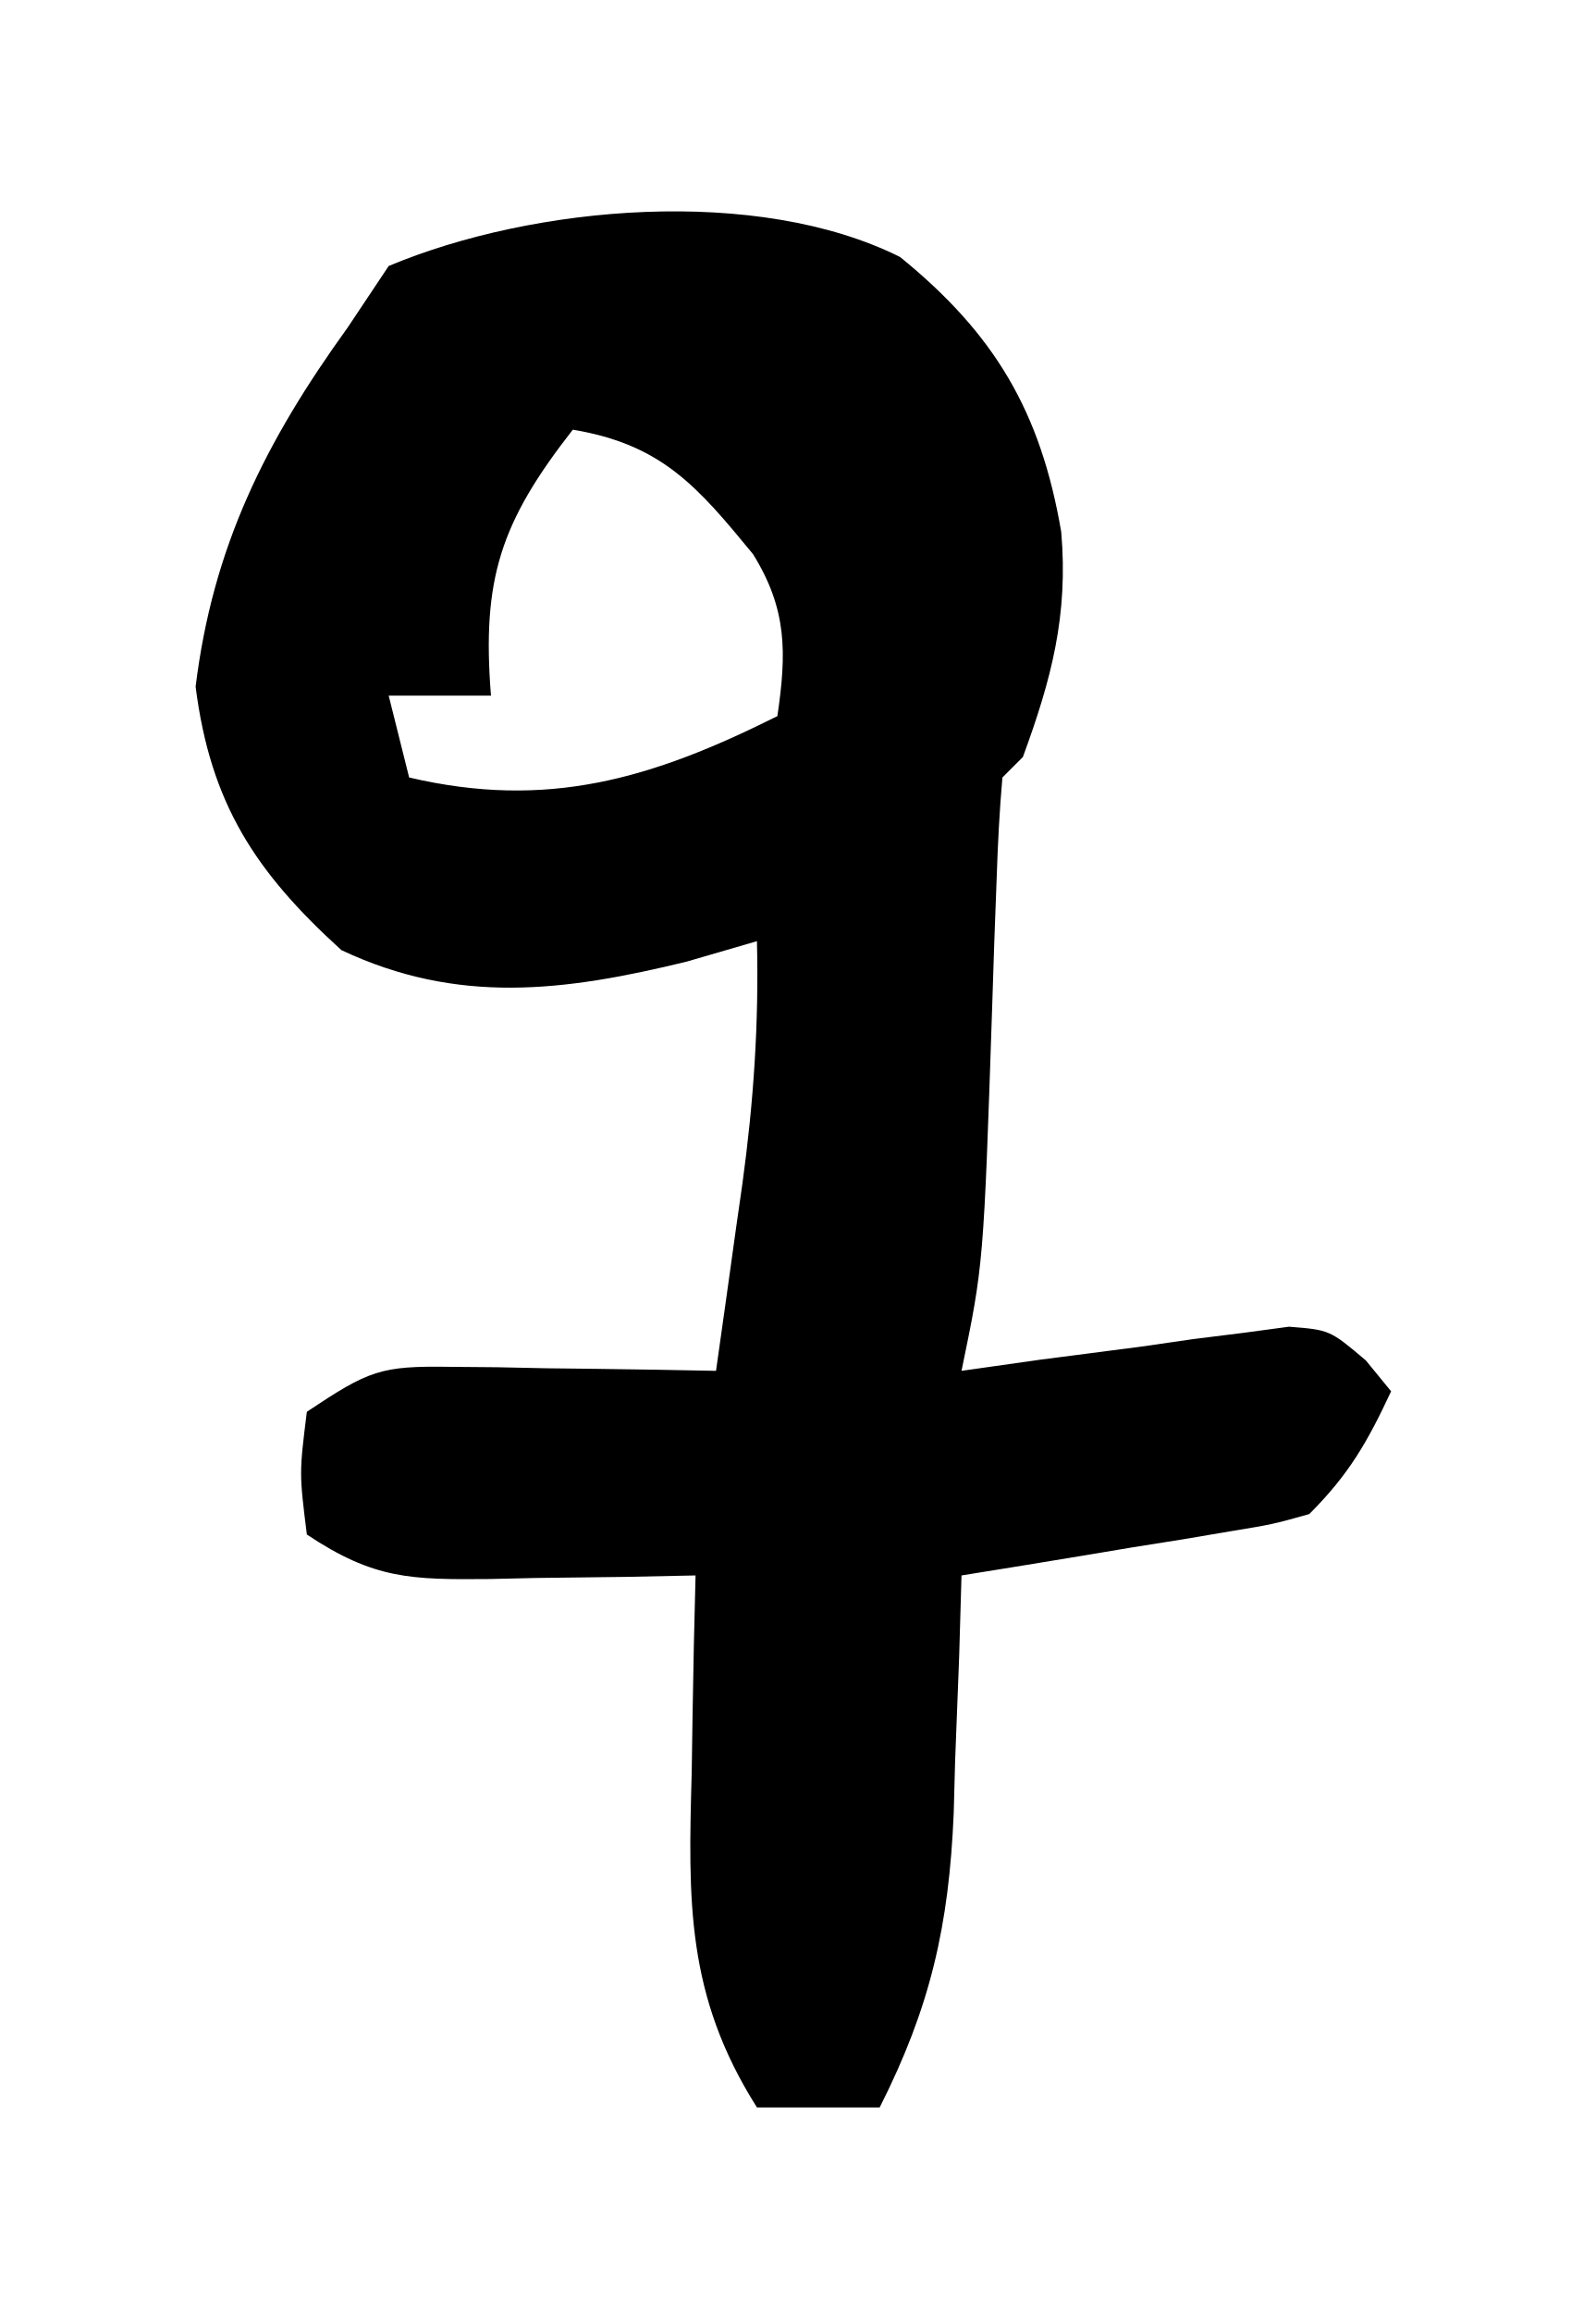
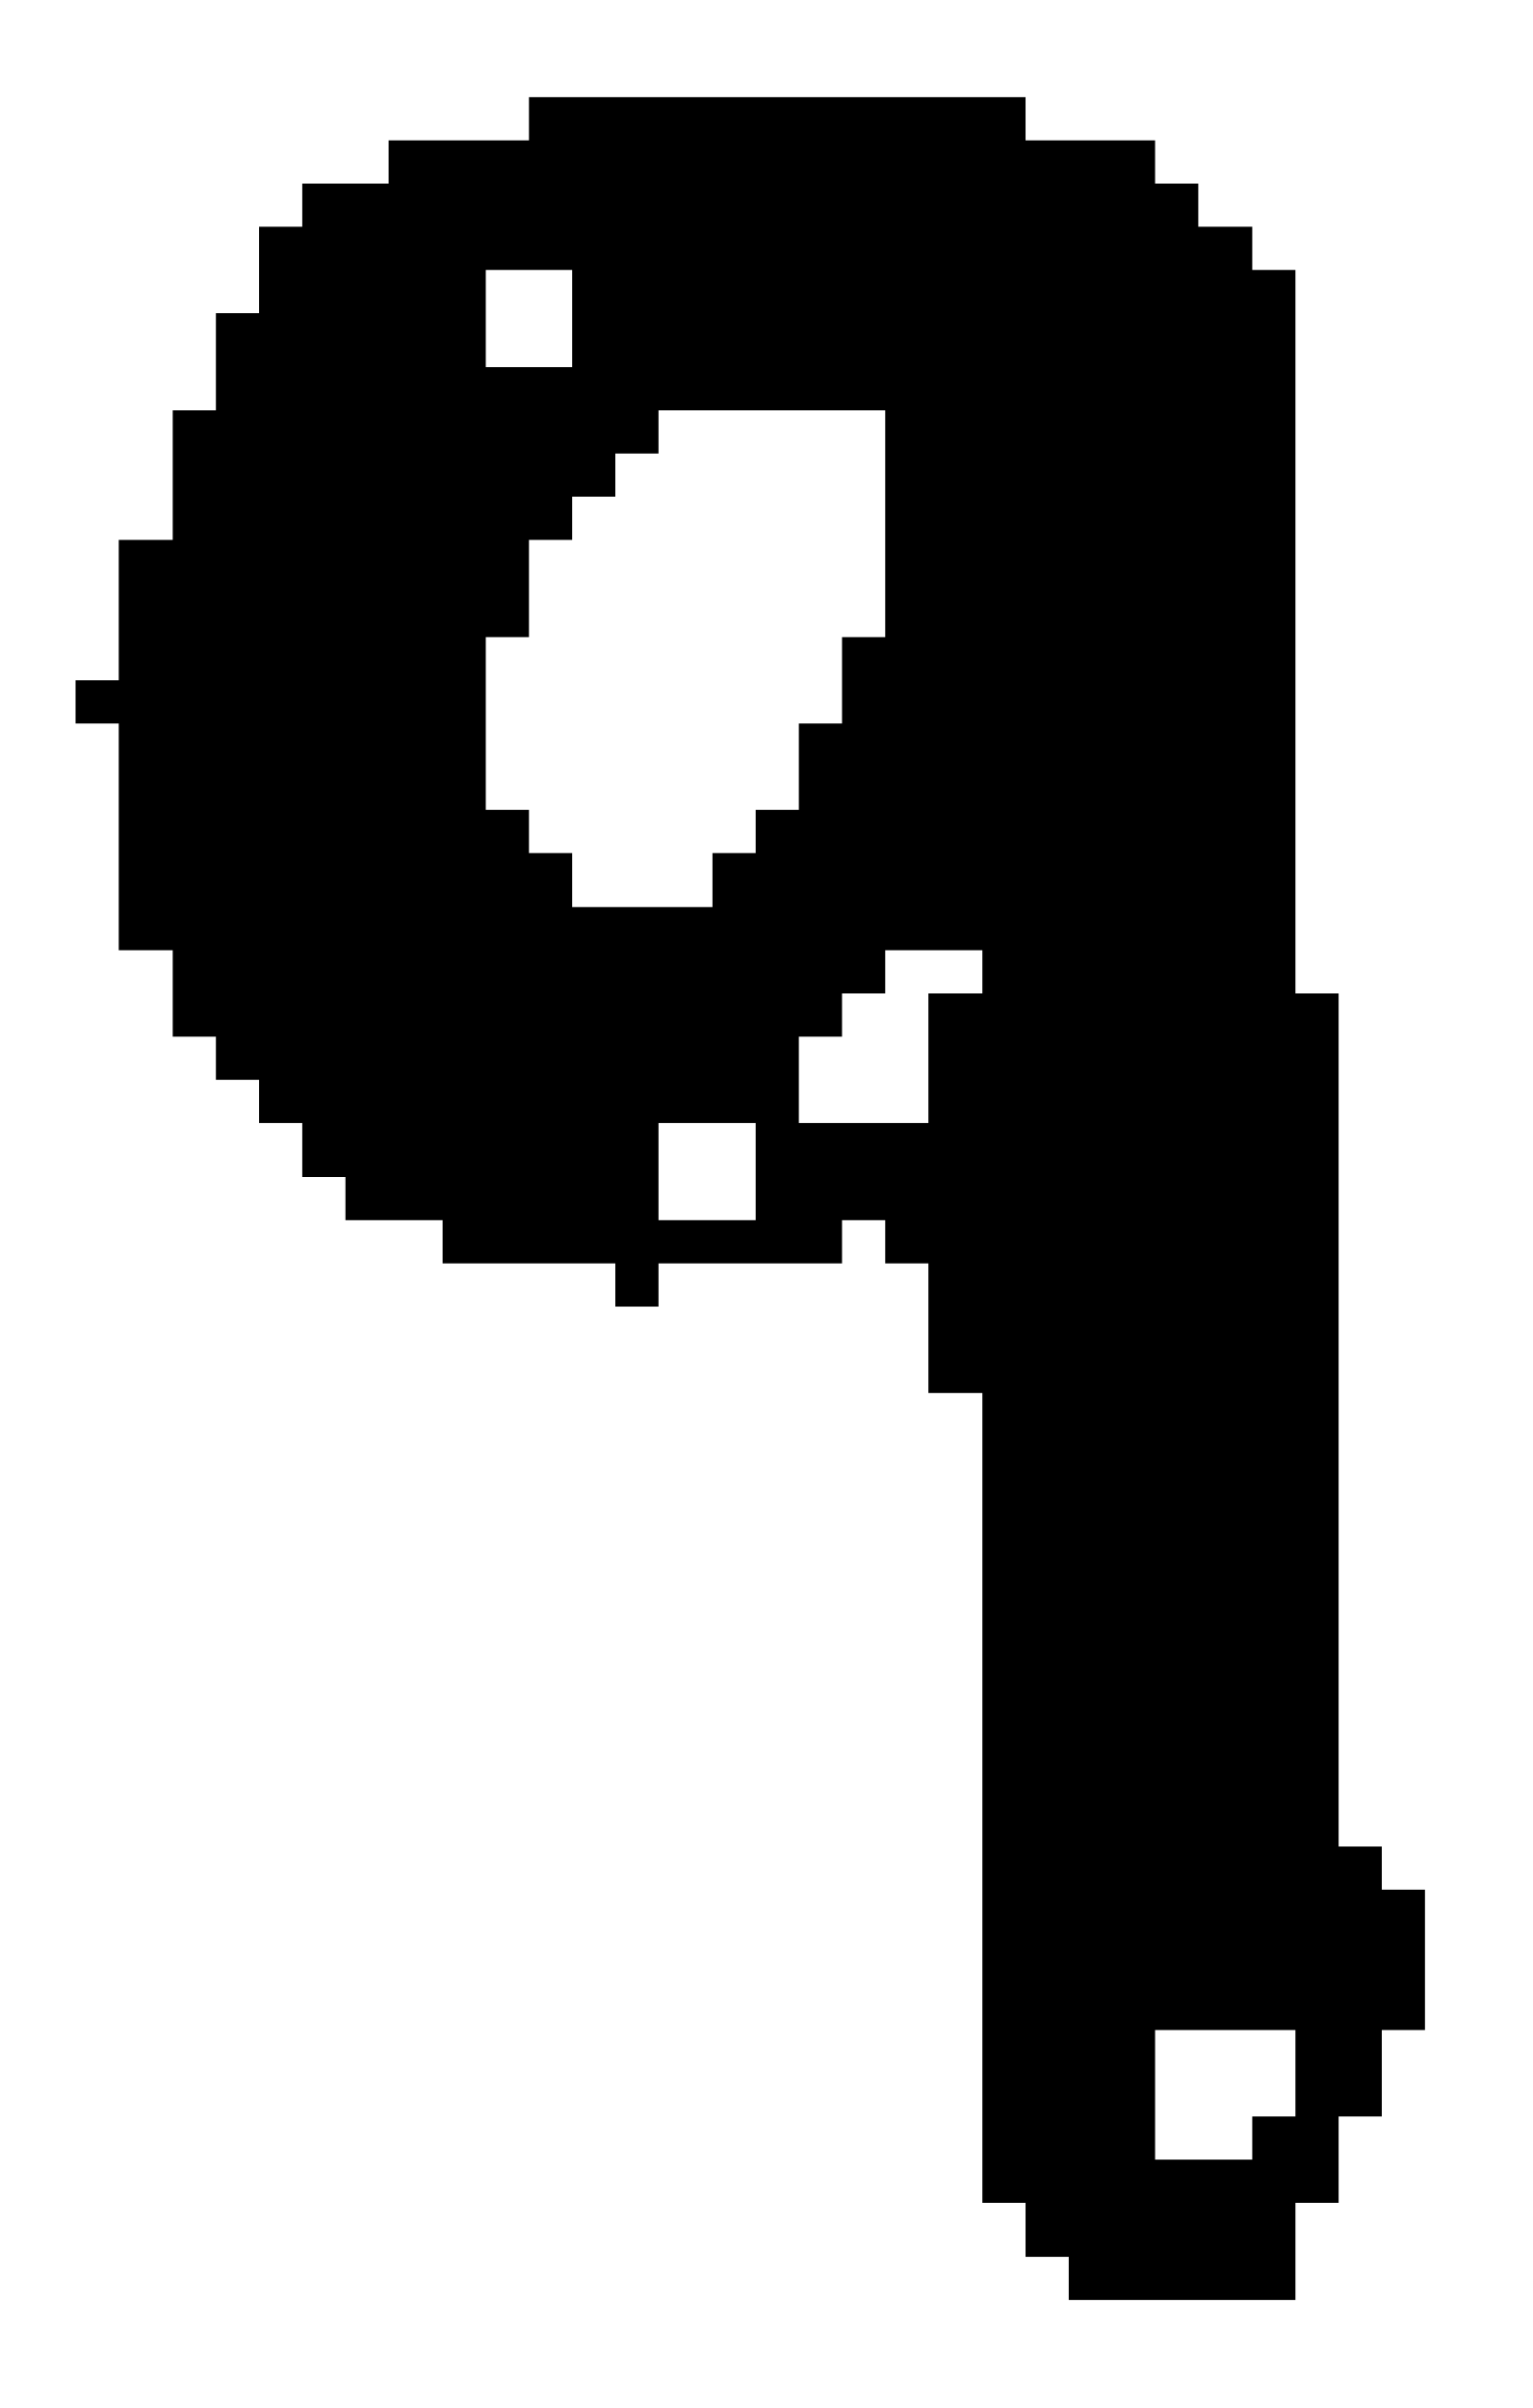
- <svg xmlns="http://www.w3.org/2000/svg" version="1.1" width="78" height="113">
-   <path d="M0 0 C4.624 3.757 6.872 7.556 7.875 13.438 C8.224 17.503 7.4 20.625 6 24.438 C5.835 24.602 5.835 24.602 5 25.438 C4.855 27.073 4.773 28.714 4.719 30.355 C4.681 31.363 4.644 32.37 4.605 33.408 C4.571 34.47 4.536 35.531 4.5 36.625 C4.079 49.231 4.079 49.231 3 54.438 C4.265 54.258 5.529 54.079 6.832 53.895 C8.492 53.679 10.152 53.464 11.812 53.25 C12.229 53.19 12.229 53.19 14.338 52.885 C15.14 52.785 15.943 52.685 16.77 52.582 C17.508 52.483 18.246 52.383 19.007 52.281 C21 52.438 21 52.438 22.764 53.928 C23.172 54.426 23.58 54.924 24 55.438 C22.848 57.906 21.952 59.485 20 61.438 C18.212 61.94 18.212 61.94 16.086 62.289 C15.706 62.354 15.706 62.354 13.781 62.68 C12.987 62.806 12.193 62.932 11.375 63.062 C10.974 63.13 10.974 63.13 8.945 63.469 C6.965 63.799 4.983 64.119 3 64.438 C2.963 65.728 2.925 67.018 2.887 68.348 C2.821 70.065 2.755 71.783 2.688 73.5 C2.665 74.348 2.642 75.195 2.619 76.068 C2.386 81.551 1.482 85.533 -1 90.438 C-2.98 90.438 -4.96 90.438 -7 90.438 C-10.472 84.952 -10.362 80.323 -10.188 74.062 C-10.181 73.599 -10.181 73.599 -10.146 71.254 C-10.111 68.981 -10.062 66.71 -10 64.438 C-10.56 64.449 -10.56 64.449 -13.395 64.508 C-14.867 64.527 -16.34 64.545 -17.812 64.562 C-18.55 64.579 -19.288 64.596 -20.049 64.613 C-23.912 64.648 -25.709 64.631 -29 62.438 C-29.375 59.438 -29.375 59.438 -29 56.438 C-25.953 54.406 -25.399 54.191 -21.988 54.242 C-21.231 54.249 -20.474 54.255 -19.693 54.262 C-18.908 54.278 -18.122 54.295 -17.312 54.312 C-16.515 54.322 -15.718 54.331 -14.896 54.34 C-12.931 54.363 -10.965 54.399 -9 54.438 C-8.662 52.063 -8.329 49.688 -8 47.312 C-7.905 46.647 -7.809 45.982 -7.711 45.297 C-7.164 41.311 -6.9 37.459 -7 33.438 C-7.567 33.602 -7.567 33.602 -10.438 34.438 C-16.426 35.9 -21.629 36.556 -27.312 33.875 C-31.533 30.047 -33.713 26.695 -34.438 21 C-33.596 14.151 -31.032 9.03 -27 3.438 C-26.34 2.447 -25.68 1.457 -25 0.438 C-17.904 -2.538 -6.971 -3.486 0 0 Z M-16 8.438 C-19.523 12.951 -20.457 15.721 -20 21.438 C-21.65 21.438 -23.3 21.438 -25 21.438 C-24.67 22.758 -24.34 24.078 -24 25.438 C-17.241 27.019 -12.148 25.512 -6 22.438 C-5.547 19.345 -5.517 17.215 -7.195 14.516 C-9.916 11.207 -11.648 9.166 -16 8.438 Z " fill="#000000" transform="translate(44,12.5625)" />
+ <svg xmlns="http://www.w3.org/2000/svg" version="1.1" width="142" height="223">
+   <path d="M0 0 C15.18 0 30.36 0 46 0 C46 1.32 46 2.64 46 4 C49.96 4 53.92 4 58 4 C58 5.32 58 6.64 58 8 C59.32 8 60.64 8 62 8 C62 9.32 62 10.64 62 12 C63.65 12 65.3 12 67 12 C67 13.32 67 14.64 67 16 C68.32 16 69.64 16 71 16 C71 38.11 71 60.22 71 83 C72.32 83 73.64 83 75 83 C75 109.07 75 135.14 75 162 C76.32 162 77.64 162 79 162 C79 163.32 79 164.64 79 166 C80.32 166 81.64 166 83 166 C83 170.29 83 174.58 83 179 C81.68 179 80.36 179 79 179 C79 181.64 79 184.28 79 187 C77.68 187 76.36 187 75 187 C75 189.64 75 192.28 75 195 C73.68 195 72.36 195 71 195 C71 197.97 71 200.94 71 204 C64.07 204 57.14 204 50 204 C50 202.68 50 201.36 50 200 C48.68 200 47.36 200 46 200 C46 198.35 46 196.7 46 195 C44.68 195 43.36 195 42 195 C42 170.25 42 145.5 42 120 C40.35 120 38.7 120 37 120 C37 116.04 37 112.08 37 108 C35.68 108 34.36 108 33 108 C33 106.68 33 105.36 33 104 C31.68 104 30.36 104 29 104 C29 105.32 29 106.64 29 108 C23.39 108 17.78 108 12 108 C12 109.32 12 110.64 12 112 C10.68 112 9.36 112 8 112 C8 110.68 8 109.36 8 108 C2.72 108 -2.56 108 -8 108 C-8 106.68 -8 105.36 -8 104 C-10.97 104 -13.94 104 -17 104 C-17 102.68 -17 101.36 -17 100 C-18.32 100 -19.64 100 -21 100 C-21 98.35 -21 96.7 -21 95 C-22.32 95 -23.64 95 -25 95 C-25 93.68 -25 92.36 -25 91 C-26.32 91 -27.64 91 -29 91 C-29 89.68 -29 88.36 -29 87 C-30.32 87 -31.64 87 -33 87 C-33 84.36 -33 81.72 -33 79 C-34.65 79 -36.3 79 -38 79 C-38 72.07 -38 65.14 -38 58 C-39.32 58 -40.64 58 -42 58 C-42 56.68 -42 55.36 -42 54 C-40.68 54 -39.36 54 -38 54 C-38 49.71 -38 45.42 -38 41 C-36.35 41 -34.7 41 -33 41 C-33 37.04 -33 33.08 -33 29 C-31.68 29 -30.36 29 -29 29 C-29 26.03 -29 23.06 -29 20 C-27.68 20 -26.36 20 -25 20 C-25 17.36 -25 14.72 -25 12 C-23.68 12 -22.36 12 -21 12 C-21 10.68 -21 9.36 -21 8 C-18.36 8 -15.72 8 -13 8 C-13 6.68 -13 5.36 -13 4 C-8.71 4 -4.42 4 0 4 C0 2.68 0 1.36 0 0 Z M-4 16 C-4 18.97 -4 21.94 -4 25 C-1.36 25 1.28 25 4 25 C4 22.03 4 19.06 4 16 C1.36 16 -1.28 16 -4 16 Z M12 29 C12 30.32 12 31.64 12 33 C10.68 33 9.36 33 8 33 C8 34.32 8 35.64 8 37 C6.68 37 5.36 37 4 37 C4 38.32 4 39.64 4 41 C2.68 41 1.36 41 0 41 C0 43.97 0 46.94 0 50 C-1.32 50 -2.64 50 -4 50 C-4 55.28 -4 60.56 -4 66 C-2.68 66 -1.36 66 0 66 C0 67.32 0 68.64 0 70 C1.32 70 2.64 70 4 70 C4 71.65 4 73.3 4 75 C8.29 75 12.58 75 17 75 C17 73.35 17 71.7 17 70 C18.32 70 19.64 70 21 70 C21 68.68 21 67.36 21 66 C22.32 66 23.64 66 25 66 C25 63.36 25 60.72 25 58 C26.32 58 27.64 58 29 58 C29 55.36 29 52.72 29 50 C30.32 50 31.64 50 33 50 C33 43.07 33 36.14 33 29 C26.07 29 19.14 29 12 29 Z M33 79 C33 80.32 33 81.64 33 83 C31.68 83 30.36 83 29 83 C29 84.32 29 85.64 29 87 C27.68 87 26.36 87 25 87 C25 89.64 25 92.28 25 95 C28.96 95 32.92 95 37 95 C37 91.04 37 87.08 37 83 C38.65 83 40.3 83 42 83 C42 81.68 42 80.36 42 79 C39.03 79 36.06 79 33 79 Z M12 95 C12 97.97 12 100.94 12 104 C14.97 104 17.94 104 21 104 C21 101.03 21 98.06 21 95 C18.03 95 15.06 95 12 95 Z M58 179 C58 182.96 58 186.92 58 191 C60.97 191 63.94 191 67 191 C67 189.68 67 188.36 67 187 C68.32 187 69.64 187 71 187 C71 184.36 71 181.72 71 179 C66.71 179 62.42 179 58 179 Z " fill="#000000" transform="translate(49,9)" />
</svg>
